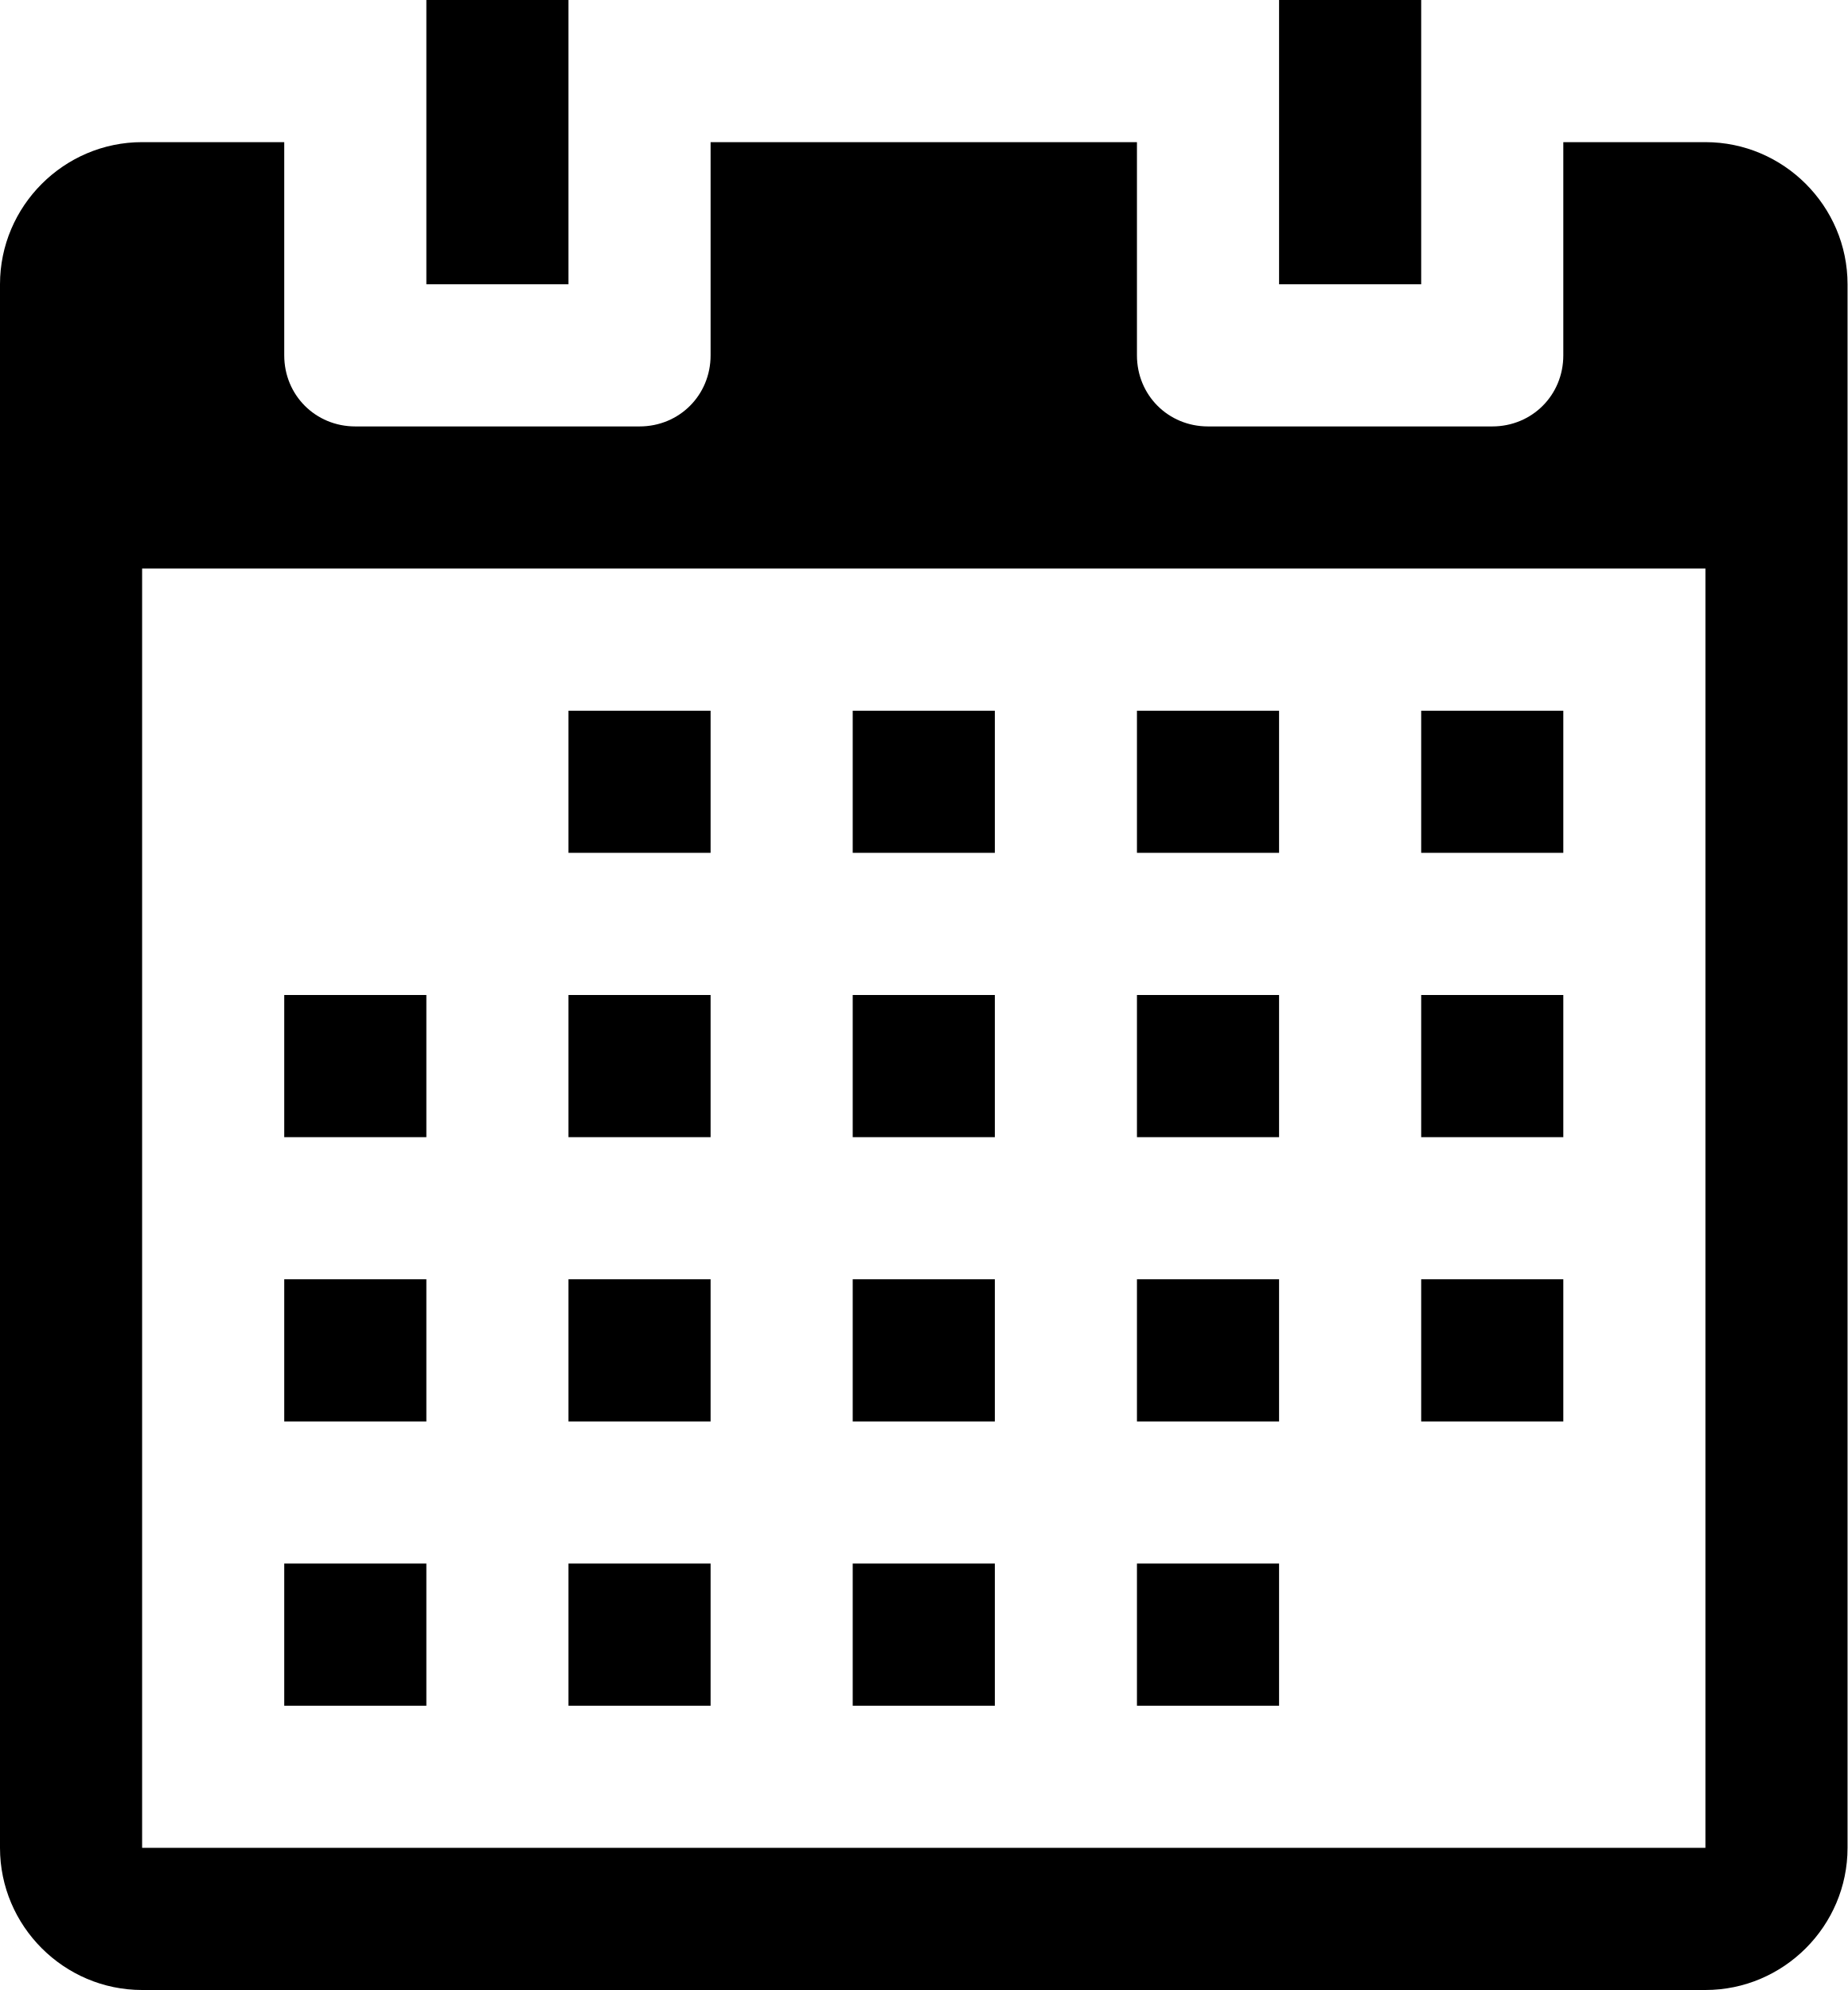
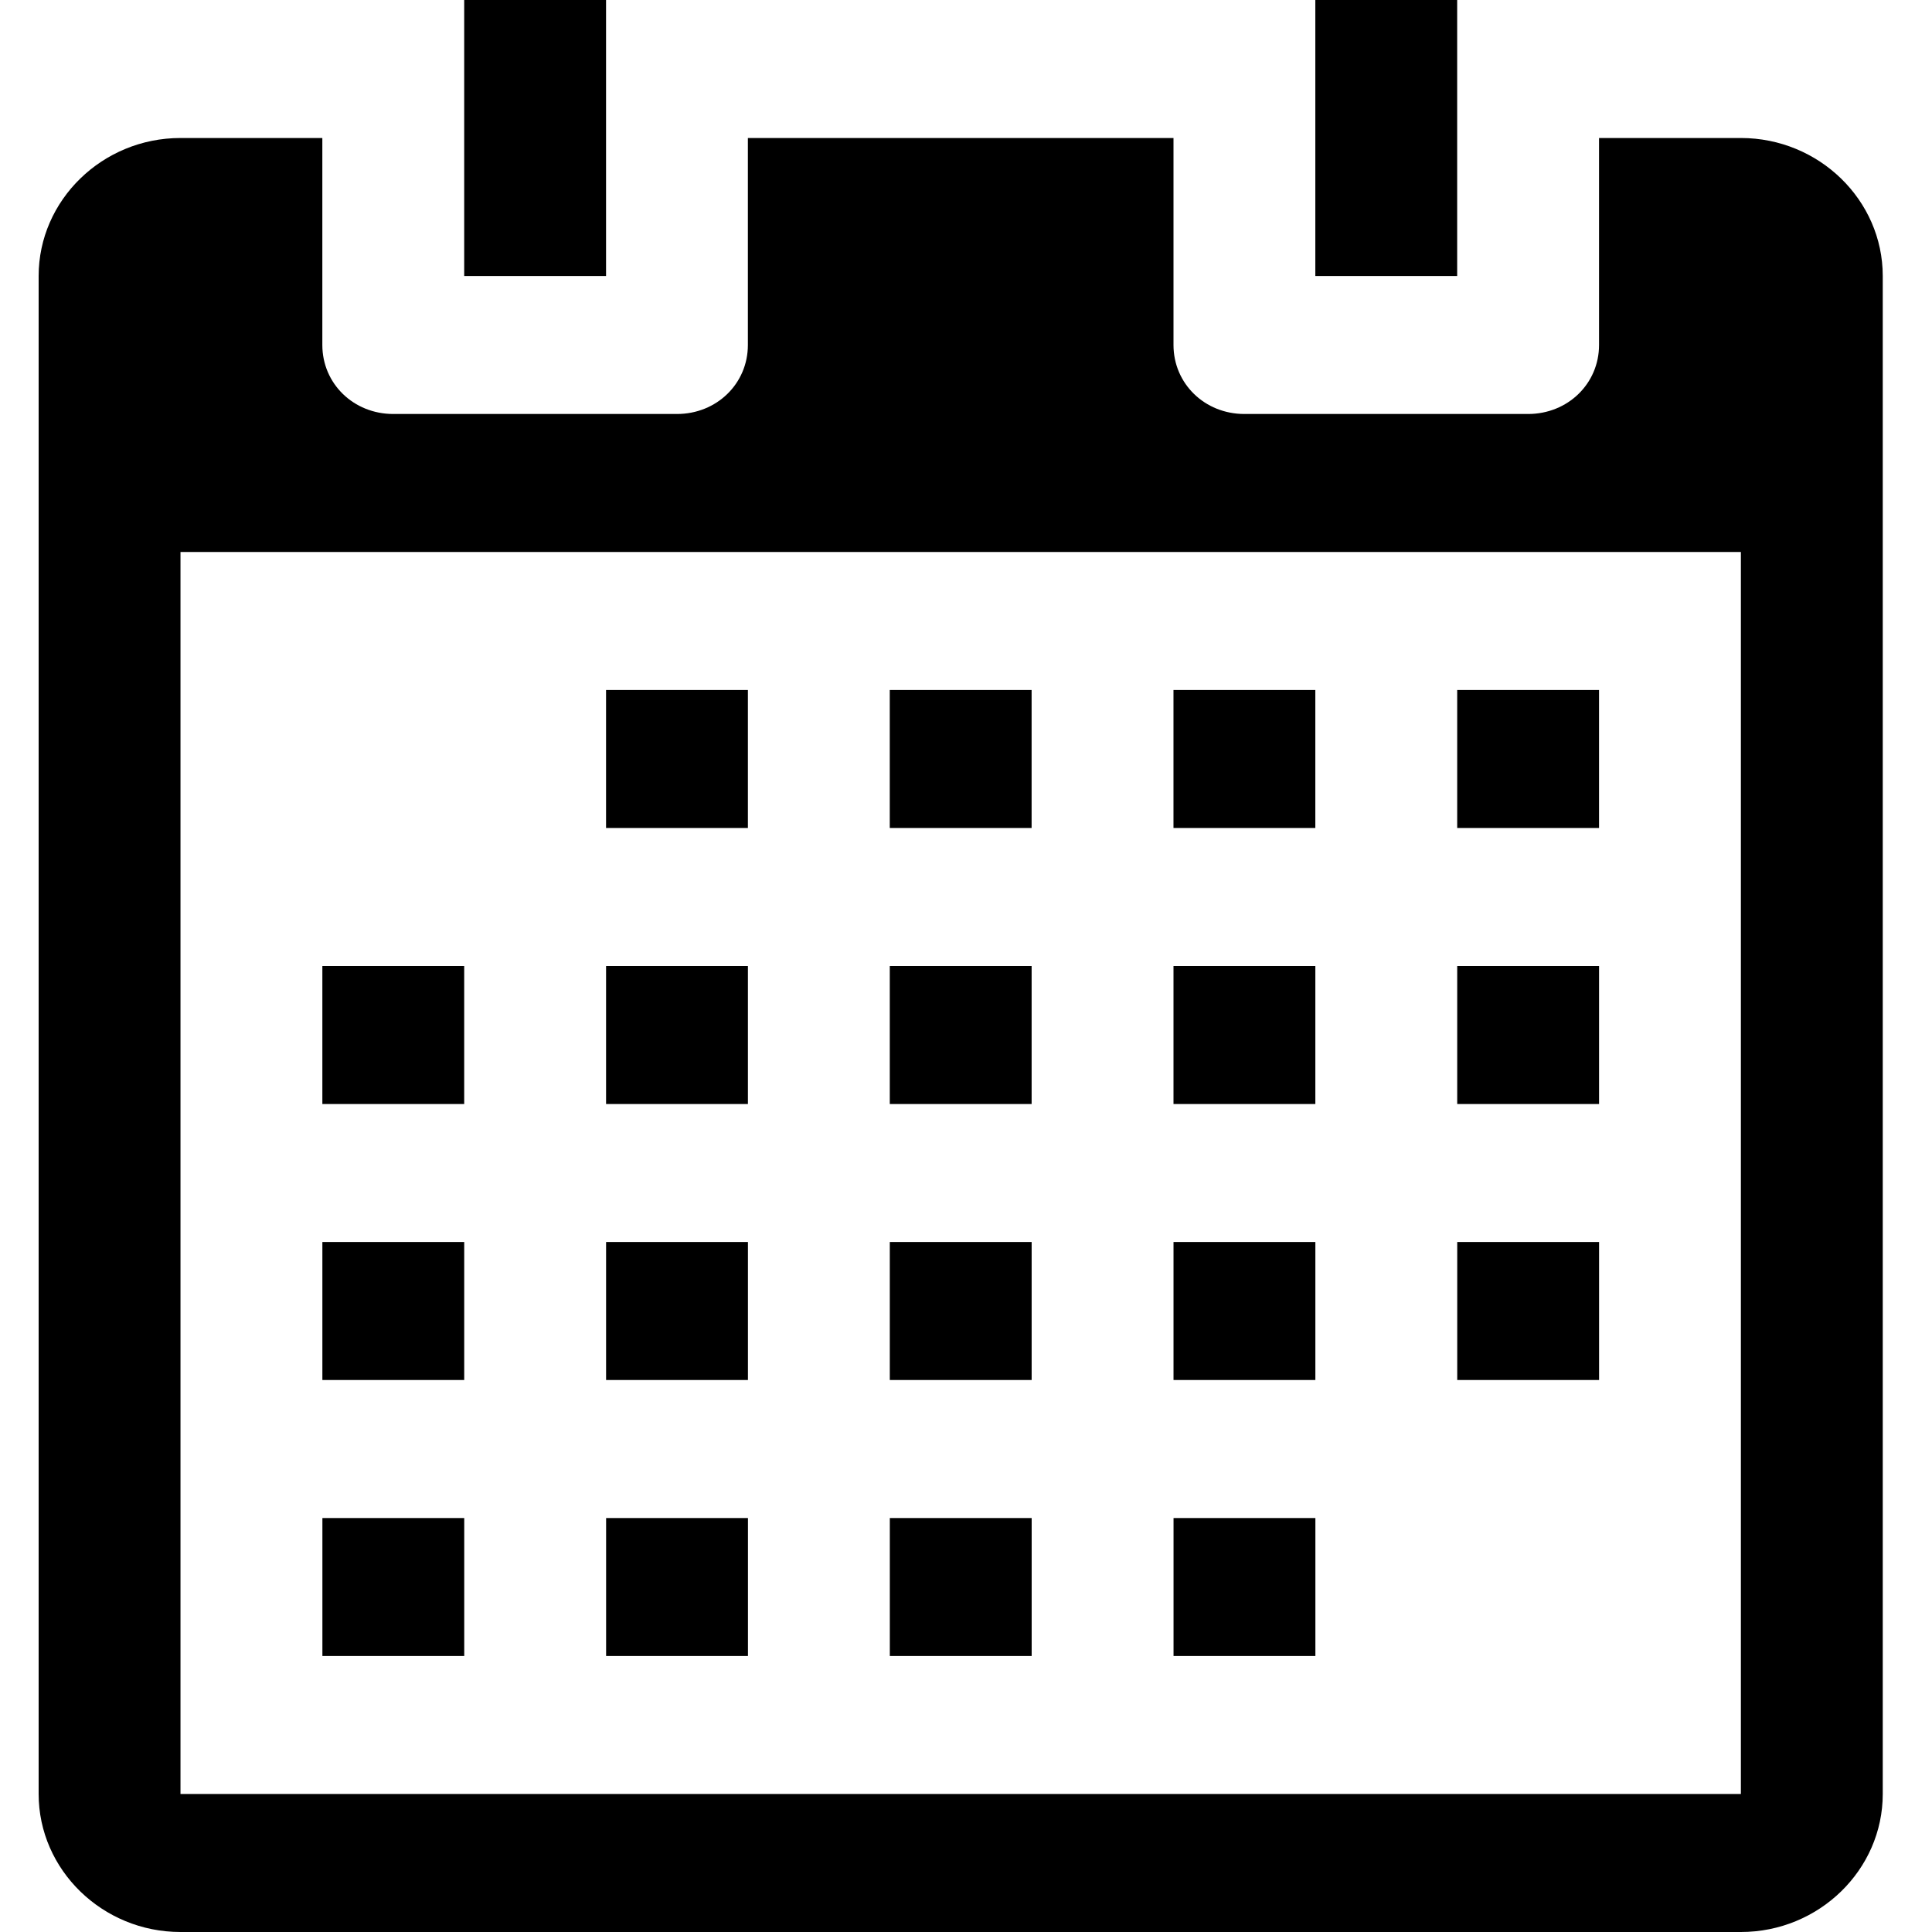
- <svg xmlns="http://www.w3.org/2000/svg" viewBox="0 0 13 14">
-   <path d="M12 1h-1v1.5c0 .28-.22.5-.5.5h-2c-.28 0-.5-.22-.5-.5V1H5v1.5c0 .28-.22.5-.5.5h-2c-.28 0-.5-.22-.5-.5V1H1c-.55 0-1 .45-1 1v11c0 .55.45 1 1 1h11c.55 0 1-.45 1-1V2c0-.55-.45-1-1-1zm0 12H1V4h11zM4 2H3V0h1zm6 0H9V0h1zM5 6H4V5h1zm2 0H6V5h1zm2 0H8V5h1zm2 0h-1V5h1zM3 8H2V7h1zm2 0H4V7h1zm2 0H6V7h1zm2 0H8V7h1zm2 0h-1V7h1zm-8 2H2V9h1zm2 0H4V9h1zm2 0H6V9h1zm2 0H8V9h1zm2 0h-1V9h1zm-8 2H2v-1h1zm2 0H4v-1h1zm2 0H6v-1h1zm2 0H8v-1h1z" fill-rule="evenodd" />
+ <svg xmlns="http://www.w3.org/2000/svg" viewBox="0 0 100 100">
+   <path d="M90.108 7.143h-7.342v10.714c0 2-1.616 3.571-3.672 3.571H64.41c-2.056 0-3.67-1.571-3.67-3.571V7.143H38.71v10.714c0 2-1.615 3.571-3.671 3.571H20.355c-2.056 0-3.671-1.571-3.671-3.571V7.143H9.34C5.303 7.143 2 10.357 2 14.286v78.57c0 3.93 3.304 7.144 7.342 7.144h80.766c4.039 0 7.343-3.215 7.343-7.143V14.286c0-3.929-3.304-7.143-7.343-7.143zm0 85.714H9.342V28.57h80.766zM31.369 14.286h-7.342V0h7.342zm44.054 0h-7.342V0h7.342zm-36.712 28.57h-7.342v-7.142h7.342zm14.685 0h-7.342v-7.142h7.342zm14.685 0h-7.342v-7.142h7.342zm14.685 0h-7.342v-7.142h7.342zM24.027 57.144h-7.342V50h7.342zm14.685 0H31.37V50h7.342zm14.685 0h-7.342V50h7.342zm14.685 0H60.74V50h7.342zm14.685 0h-7.342V50h7.342zM24.028 71.429h-7.342v-7.143h7.342zm14.685 0h-7.342v-7.143h7.342zm14.685 0h-7.342v-7.143h7.342zm14.685 0h-7.342v-7.143h7.342zm14.685 0h-7.342v-7.143h7.342zM24.029 85.715h-7.342v-7.143h7.342zm14.685 0h-7.342v-7.143h7.342zm14.685 0h-7.342v-7.143h7.342zm14.685 0h-7.342v-7.143h7.342z" fill-rule="evenodd" />
</svg>
